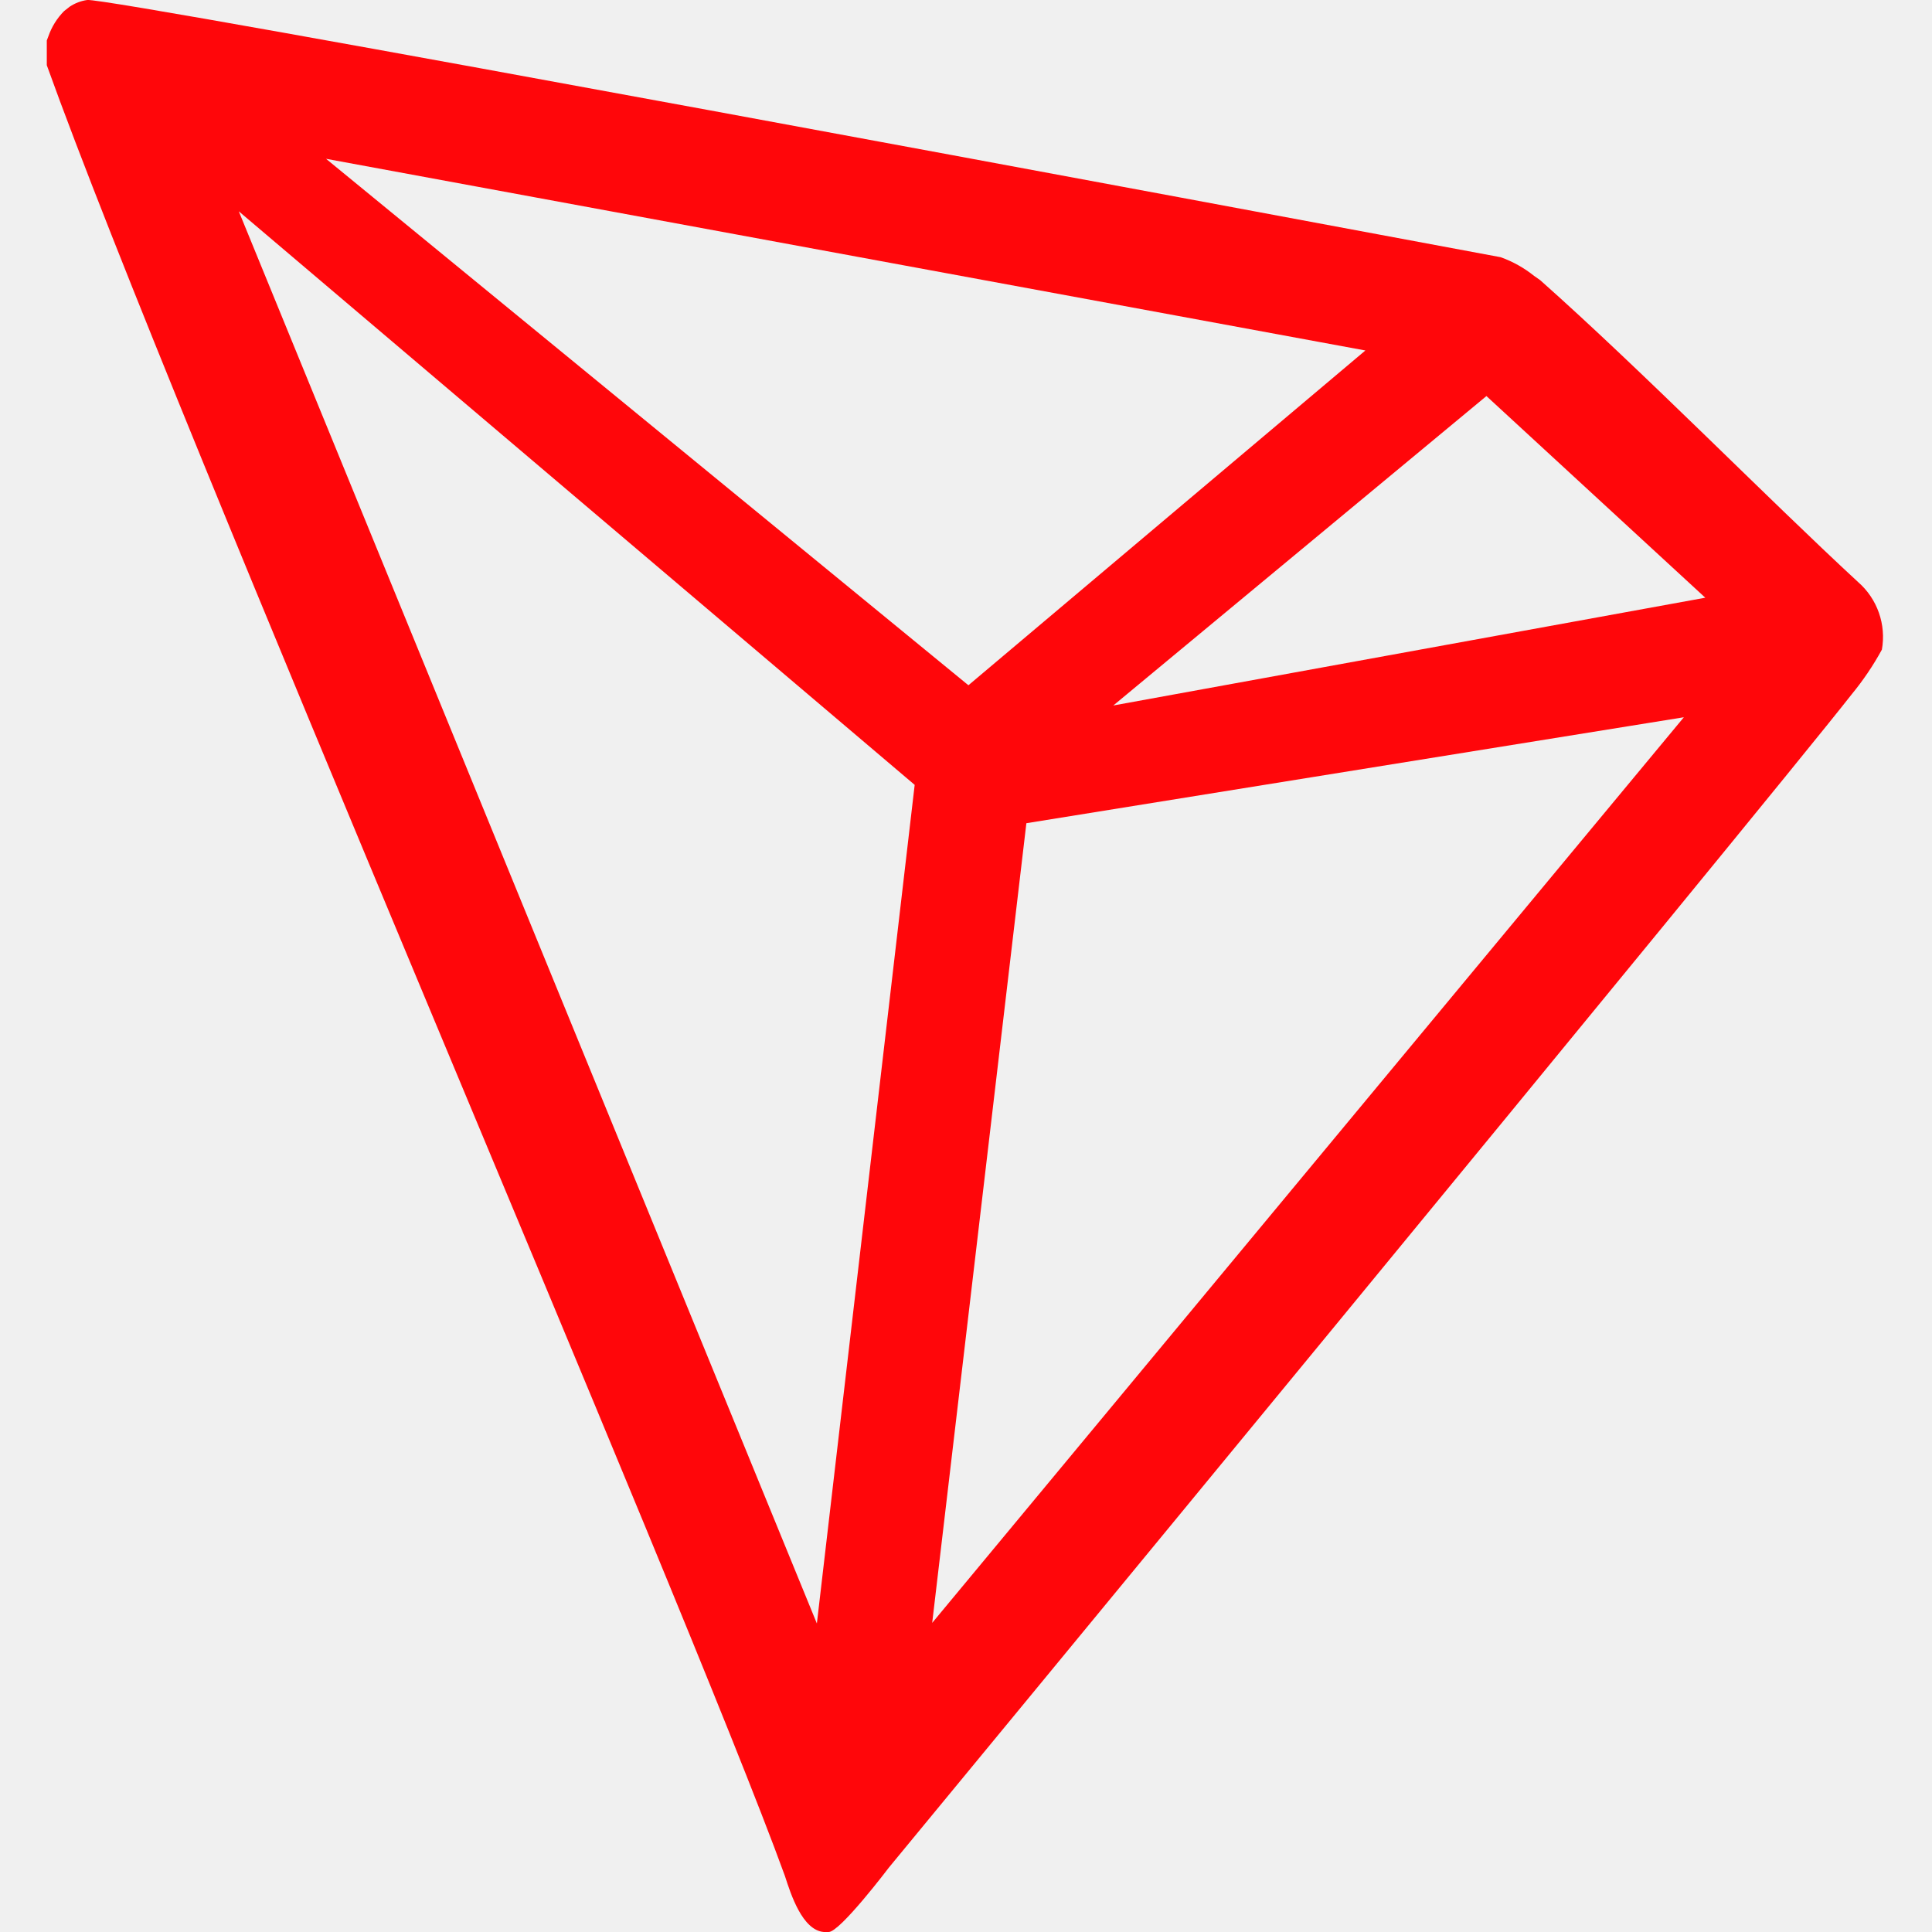
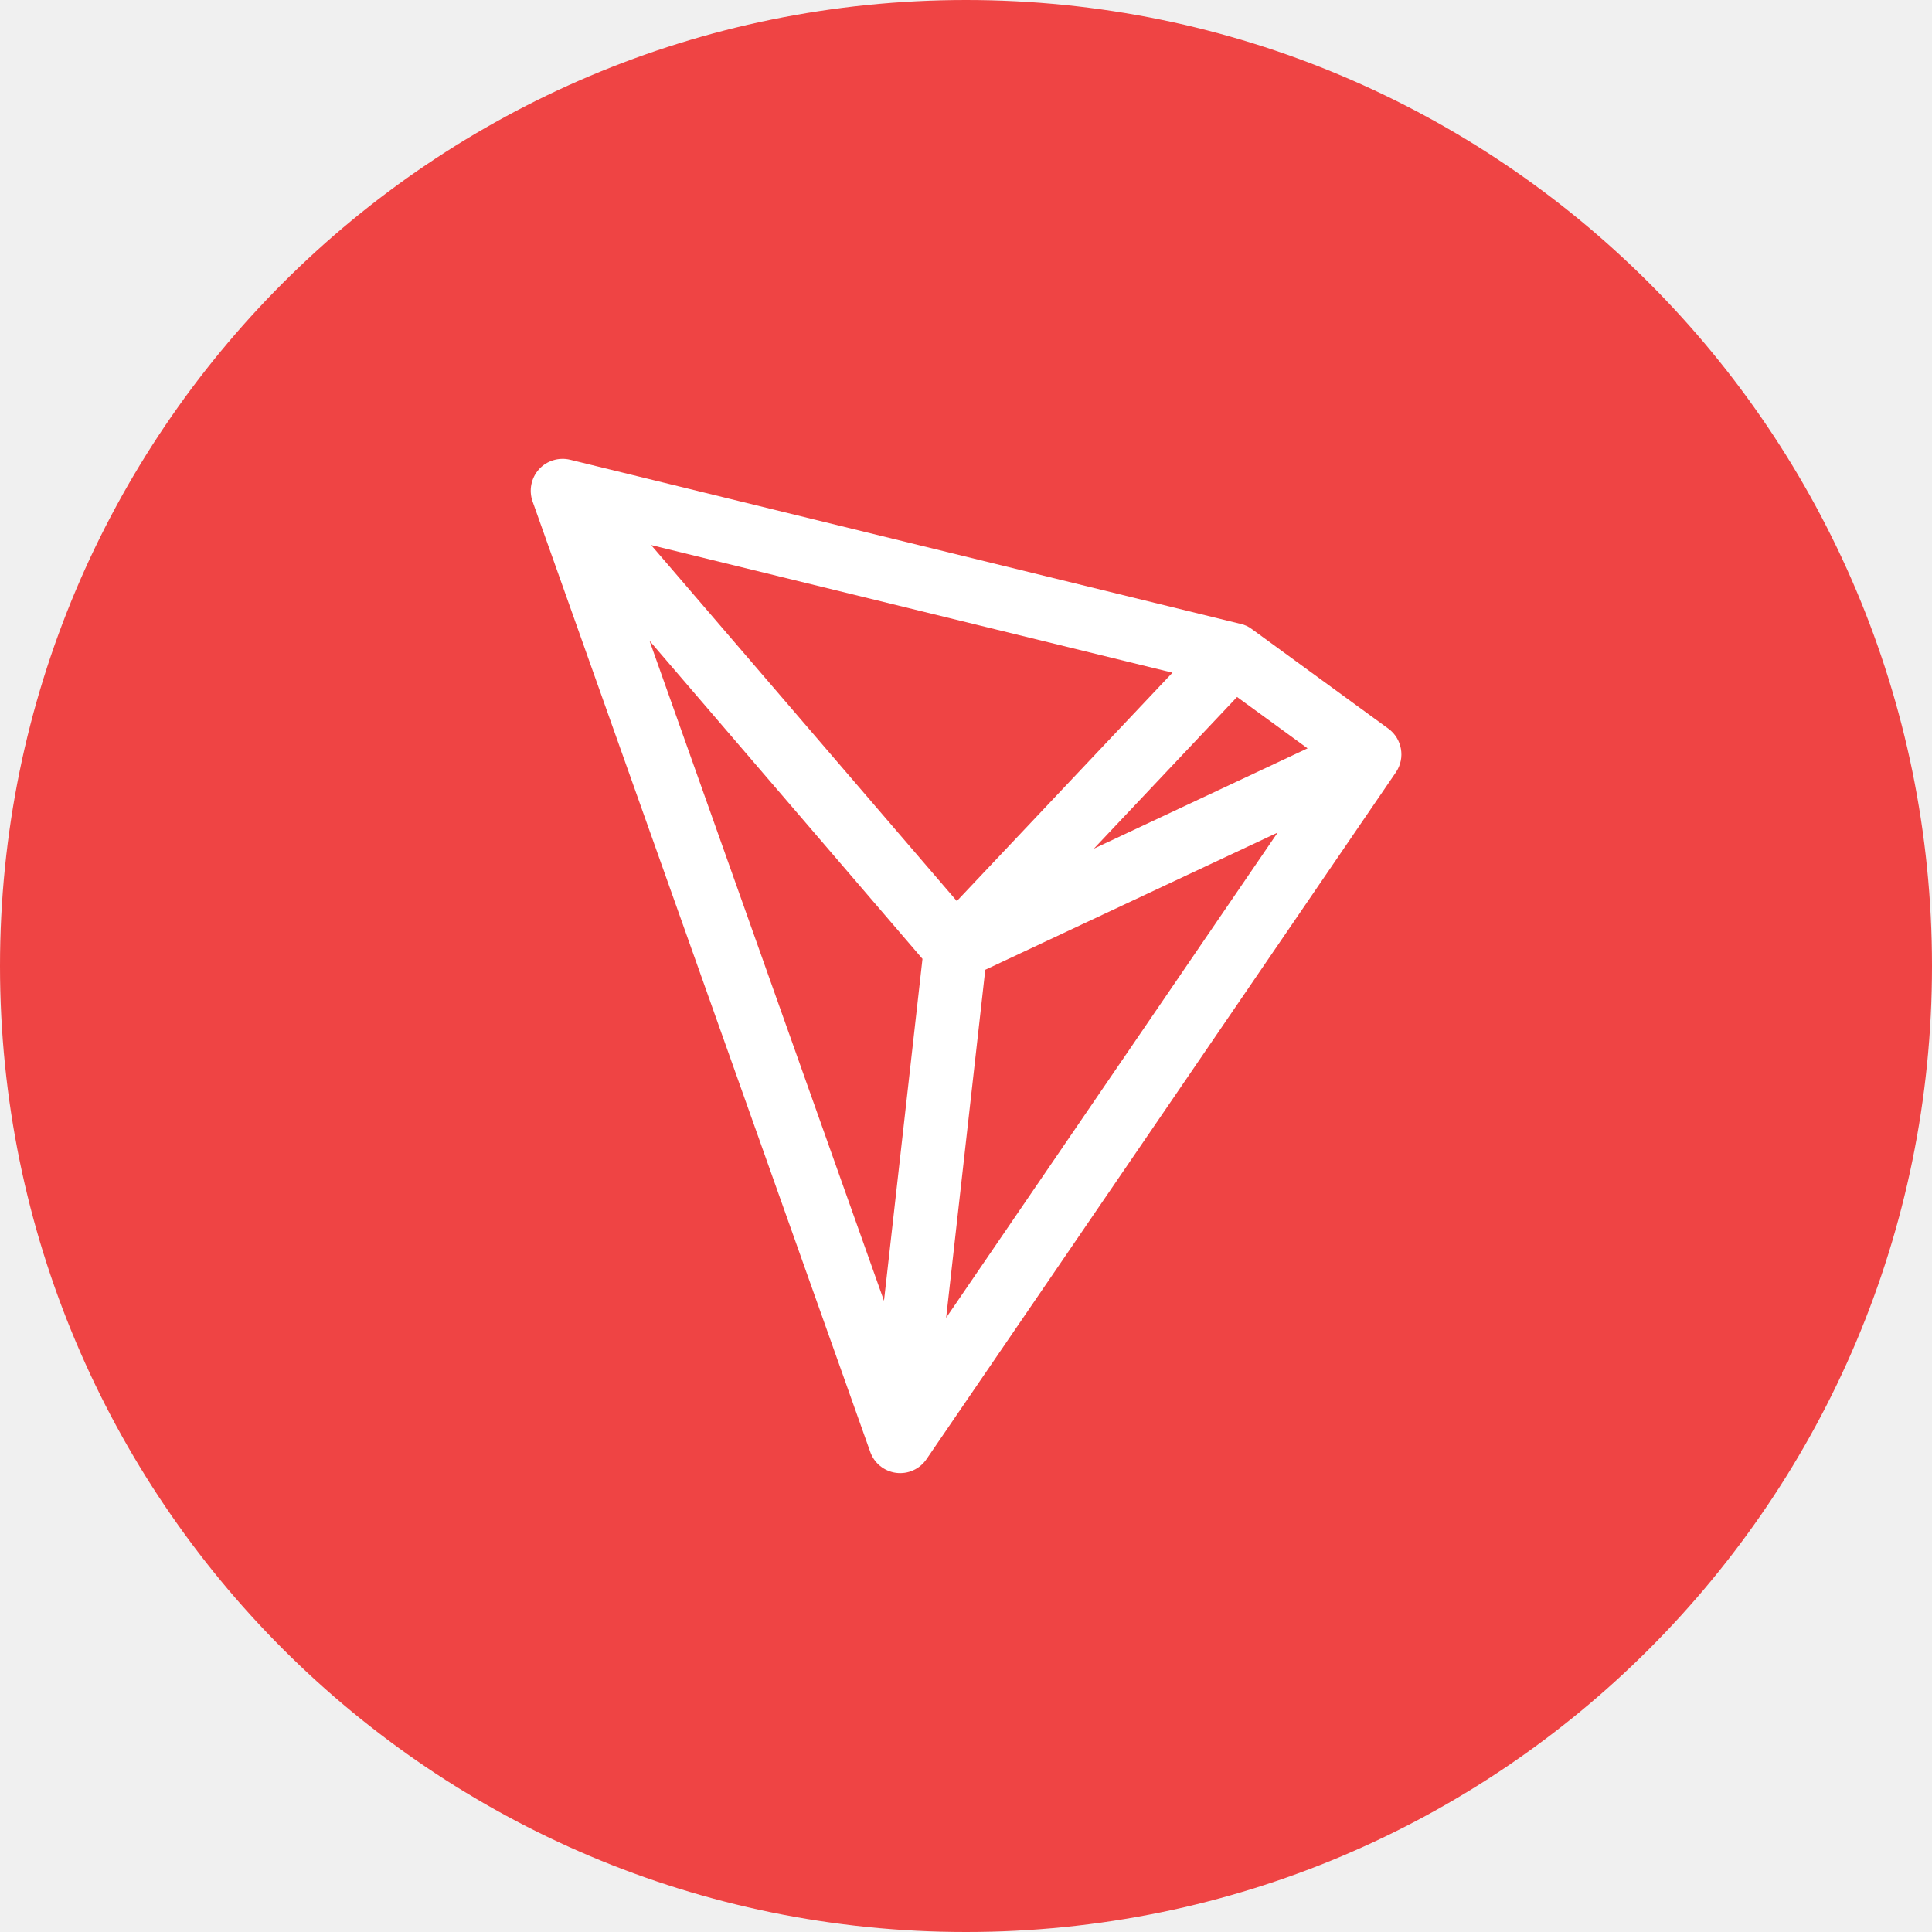
- <svg xmlns="http://www.w3.org/2000/svg" viewBox="0 0 64 64">
-   <path fill="#ff060a" d="M61.55 19.28c-3-2.77-7.15-7-10.53-10l-.2-.14a3.82 3.82 0 0 0-1.11-.62C41.56 7 3.63-.09 2.89 0a1.4 1.4 0 0 0-.58.22l-.19.15a2.23 2.23 0 0 0-.52.84l-.05.13v.82C5.82 14.05 22.68 53 26 62.14c.2.62.58 1.8 1.29 1.86h.16c.38 0 2-2.14 2-2.14S58.41 26.74 61.34 23a9.46 9.46 0 0 0 1-1.48 2.41 2.41 0 0 0-.79-2.24zm-24.67 4.09 12.36-10.25 7.25 6.68zm-4.8-.67L10.8 5.26l34.43 6.35zM34 27.27l21.78-3.51-24.9 30zM7.91 7 30.3 26l-3.24 27.78z" />
+ <svg xmlns="http://www.w3.org/2000/svg" fill="none" viewBox="0 0 40 40">
+   <rect width="40" height="40" fill="#EF4444" rx="20" />
+   <path fill="#fff" fill-rule="evenodd" d="M11.158 9.716a.665.665 0 0 1 .644-.198l13.887 3.4a.582.582 0 0 1 .23.107l2.826 2.061a.661.661 0 0 1 .157.902l-9.72 14.223a.658.658 0 0 1-1.165-.152l-6.992-19.681a.665.665 0 0 1 .132-.66m2.291 3.55 4.854 13.664.797-7.08-5.65-6.584Zm6.951 6.81-.81 7.205 6.863-10.045-6.053 2.84Zm6.672-4.584-4.423 2.076 2.964-3.14 1.46 1.064Zm-2.795-1.567-10.795-2.642 6.329 7.371 4.466-4.73Z" clip-rule="evenodd" />
</svg>
